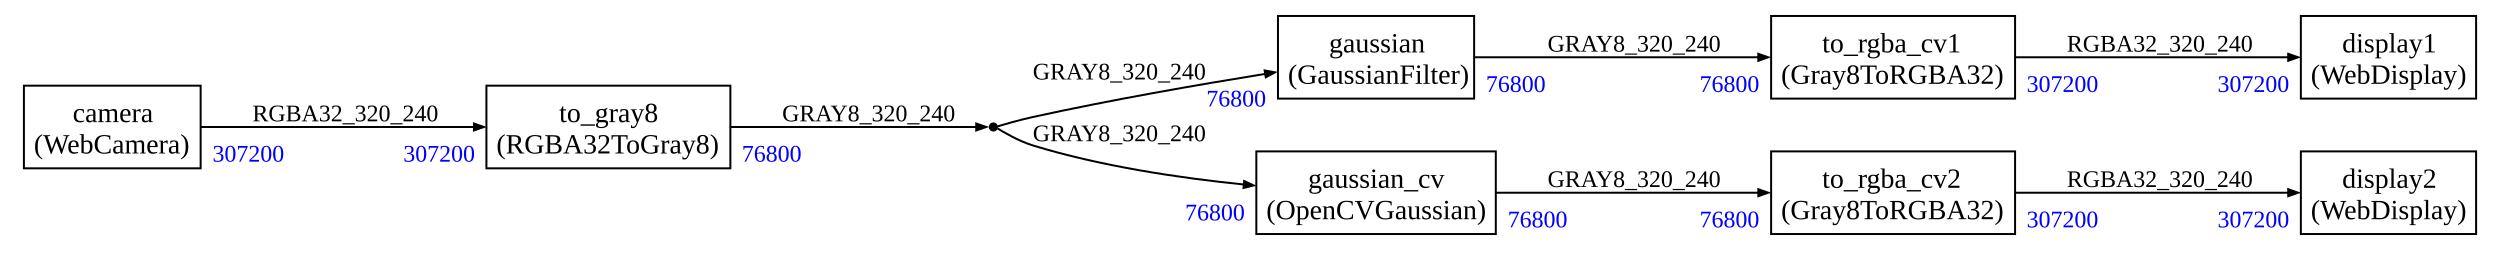
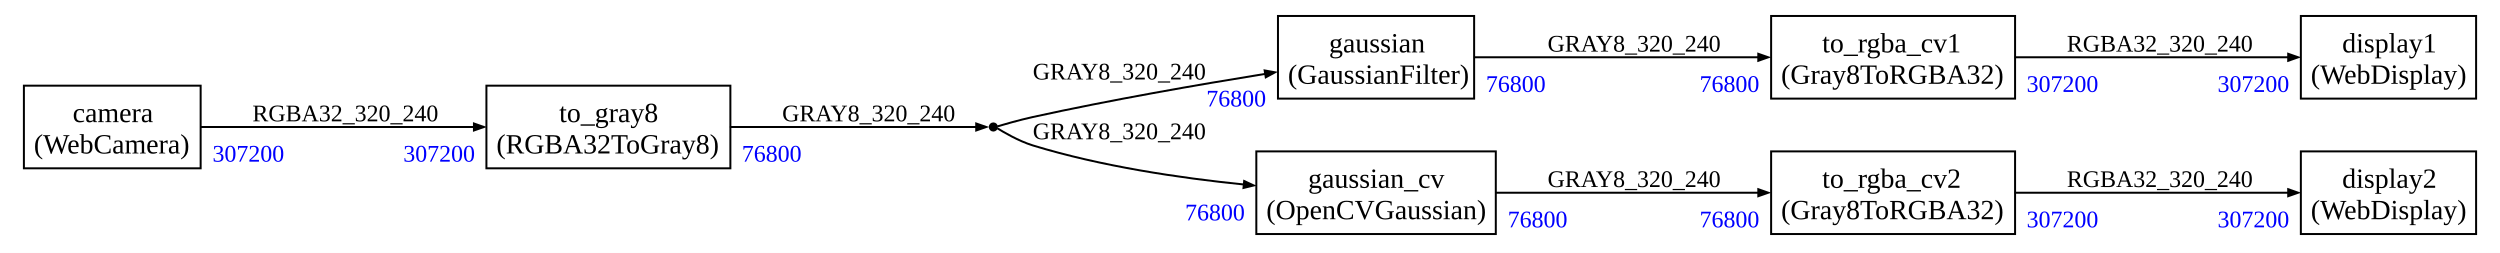
<svg xmlns="http://www.w3.org/2000/svg" width="1255pt" height="127pt" viewBox="0.00 0.00 1255.35 127.00">
  <g id="graph0" class="graph" transform="scale(1 1) rotate(0) translate(4 123)">
    <polygon fill="white" stroke="none" points="-4,4 -4,-123 1251.35,-123 1251.35,4 -4,4" />
    <g id="node1" class="node">
      <polygon fill="none" stroke="none" points="8,-38.5 8,-80 96.75,-80 96.75,-38.5 8,-38.5" />
      <polygon fill="none" stroke="black" points="8,-38.5 8,-80 96.75,-80 96.75,-38.5 8,-38.5" />
      <text text-anchor="start" x="32.5" y="-61.7" font-family="Times New Roman,serif" font-size="14.00">camera</text>
      <text text-anchor="start" x="13" y="-45.95" font-family="Times New Roman,serif" font-size="14.00">(WebCamera)</text>
    </g>
    <g id="node7" class="node">
      <polygon fill="none" stroke="none" points="240.25,-38.5 240.25,-80 362.75,-80 362.75,-38.5 240.25,-38.5" />
      <polygon fill="none" stroke="black" points="240.25,-38.5 240.25,-80 362.75,-80 362.75,-38.5 240.25,-38.5" />
      <text text-anchor="start" x="276.75" y="-61.7" font-family="Times New Roman,serif" font-size="14.00">to_gray8</text>
      <text text-anchor="start" x="245.25" y="-45.95" font-family="Times New Roman,serif" font-size="14.00">(RGBA32ToGray8)</text>
    </g>
    <g id="edge1" class="edge">
      <path fill="none" stroke="black" d="M96.7,-59.25C134.7,-59.25 190.53,-59.25 234.16,-59.25" />
      <polygon fill="black" stroke="black" points="233.99,-61 238.99,-59.25 233.99,-57.5 233.99,-61" />
      <text text-anchor="start" x="122.75" y="-62.1" font-family="Times New Roman,serif" font-size="12.00">RGBA32_320_240</text>
      <text text-anchor="start" x="198.5" y="-41.85" font-family="Times New Roman,serif" font-size="12.00" fill="blue">307200</text>
      <text text-anchor="start" x="102.7" y="-41.85" font-family="Times New Roman,serif" font-size="12.00" fill="blue">307200</text>
    </g>
    <g id="node2" class="node">
      <polygon fill="none" stroke="none" points="1151.35,-73.5 1151.35,-115 1239.35,-115 1239.35,-73.5 1151.35,-73.5" />
      <polygon fill="none" stroke="black" points="1151.35,-73.5 1151.35,-115 1239.35,-115 1239.35,-73.5 1151.35,-73.5" />
      <text text-anchor="start" x="1172.1" y="-96.7" font-family="Times New Roman,serif" font-size="14.00">display1</text>
      <text text-anchor="start" x="1156.35" y="-80.95" font-family="Times New Roman,serif" font-size="14.00">(WebDisplay)</text>
    </g>
    <g id="node3" class="node">
      <polygon fill="none" stroke="none" points="1151.35,-5.5 1151.35,-47 1239.35,-47 1239.35,-5.5 1151.35,-5.5" />
      <polygon fill="none" stroke="black" points="1151.35,-5.5 1151.35,-47 1239.35,-47 1239.35,-5.5 1151.35,-5.5" />
      <text text-anchor="start" x="1172.1" y="-28.7" font-family="Times New Roman,serif" font-size="14.00">display2</text>
      <text text-anchor="start" x="1156.35" y="-12.95" font-family="Times New Roman,serif" font-size="14.00">(WebDisplay)</text>
    </g>
    <g id="node4" class="node">
      <ellipse fill="black" stroke="black" cx="494.8" cy="-59.25" rx="1.8" ry="1.8" />
    </g>
    <g id="node5" class="node">
      <polygon fill="none" stroke="none" points="637.72,-73.5 637.72,-115 736.22,-115 736.22,-73.5 637.72,-73.5" />
      <polygon fill="none" stroke="black" points="637.72,-73.5 637.72,-115 736.22,-115 736.22,-73.5 637.72,-73.5" />
      <text text-anchor="start" x="663.35" y="-96.7" font-family="Times New Roman,serif" font-size="14.00">gaussian</text>
      <text text-anchor="start" x="642.72" y="-80.95" font-family="Times New Roman,serif" font-size="14.00">(GaussianFilter)</text>
    </g>
    <g id="edge7" class="edge">
      <path fill="none" stroke="black" d="M496.81,-59.55C499.62,-60.38 507.74,-62.74 514.6,-64.25 553.48,-72.81 597.75,-80.5 631.55,-85.96" />
      <polygon fill="black" stroke="black" points="631.03,-87.65 636.25,-86.71 631.59,-84.19 631.03,-87.65" />
      <text text-anchor="start" x="514.6" y="-83.1" font-family="Times New Roman,serif" font-size="12.00">GRAY8_320_240</text>
      <text text-anchor="start" x="601.74" y="-69.55" font-family="Times New Roman,serif" font-size="12.00" fill="blue">76800</text>
    </g>
    <g id="node6" class="node">
      <polygon fill="none" stroke="none" points="626.85,-5.5 626.85,-47 747.1,-47 747.1,-5.5 626.85,-5.5" />
      <polygon fill="none" stroke="black" points="626.85,-5.5 626.85,-47 747.1,-47 747.1,-5.5 626.85,-5.5" />
      <text text-anchor="start" x="652.85" y="-28.7" font-family="Times New Roman,serif" font-size="14.00">gaussian_cv</text>
      <text text-anchor="start" x="631.85" y="-12.95" font-family="Times New Roman,serif" font-size="14.00">(OpenCVGaussian)</text>
    </g>
    <g id="edge8" class="edge">
      <path fill="none" stroke="black" d="M496.77,-58.63C499.48,-56.94 507.37,-52.22 514.6,-50 548.79,-39.52 588.25,-33.65 620.68,-30.37" />
      <polygon fill="black" stroke="black" points="620.75,-32.12 625.56,-29.89 620.41,-28.64 620.75,-32.12" />
-       <text text-anchor="start" x="514.6" y="-52.1" font-family="Times New Roman,serif" font-size="12.00">GRAY8_320_240</text>
+       <text text-anchor="start" x="514.6" y="-53.1" font-family="Times New Roman,serif" font-size="12.00">GRAY8_320_240</text>
      <text text-anchor="start" x="591.07" y="-12.35" font-family="Times New Roman,serif" font-size="12.00" fill="blue">76800</text>
    </g>
    <g id="node8" class="node">
      <polygon fill="none" stroke="none" points="885.35,-73.5 885.35,-115 1007.85,-115 1007.85,-73.5 885.35,-73.5" />
      <polygon fill="none" stroke="black" points="885.35,-73.5 885.35,-115 1007.85,-115 1007.85,-73.5 885.35,-73.5" />
      <text text-anchor="start" x="910.97" y="-96.7" font-family="Times New Roman,serif" font-size="14.00">to_rgba_cv1</text>
      <text text-anchor="start" x="890.35" y="-80.95" font-family="Times New Roman,serif" font-size="14.00">(Gray8ToRGBA32)</text>
    </g>
    <g id="edge2" class="edge">
      <path fill="none" stroke="black" d="M736.13,-94.25C776.38,-94.25 834.23,-94.25 878.93,-94.25" />
      <polygon fill="black" stroke="black" points="878.91,-96 883.91,-94.25 878.91,-92.5 878.91,-96" />
      <text text-anchor="start" x="773.1" y="-97.1" font-family="Times New Roman,serif" font-size="12.00">GRAY8_320_240</text>
      <text text-anchor="start" x="849.43" y="-76.85" font-family="Times New Roman,serif" font-size="12.00" fill="blue">76800</text>
      <text text-anchor="start" x="742.13" y="-76.85" font-family="Times New Roman,serif" font-size="12.00" fill="blue">76800</text>
    </g>
    <g id="node9" class="node">
      <polygon fill="none" stroke="none" points="885.35,-5.5 885.35,-47 1007.85,-47 1007.85,-5.5 885.35,-5.5" />
      <polygon fill="none" stroke="black" points="885.35,-5.5 885.35,-47 1007.85,-47 1007.85,-5.5 885.35,-5.5" />
      <text text-anchor="start" x="910.97" y="-28.7" font-family="Times New Roman,serif" font-size="14.00">to_rgba_cv2</text>
      <text text-anchor="start" x="890.35" y="-12.95" font-family="Times New Roman,serif" font-size="14.00">(Gray8ToRGBA32)</text>
    </g>
    <g id="edge4" class="edge">
      <path fill="none" stroke="black" d="M747.08,-26.25C786.42,-26.25 838.18,-26.25 878.98,-26.25" />
      <polygon fill="black" stroke="black" points="878.92,-28 883.92,-26.25 878.92,-24.5 878.92,-28" />
      <text text-anchor="start" x="773.1" y="-29.1" font-family="Times New Roman,serif" font-size="12.00">GRAY8_320_240</text>
      <text text-anchor="start" x="849.43" y="-8.85" font-family="Times New Roman,serif" font-size="12.00" fill="blue">76800</text>
      <text text-anchor="start" x="753.08" y="-8.85" font-family="Times New Roman,serif" font-size="12.00" fill="blue">76800</text>
    </g>
    <g id="edge6" class="edge">
      <path fill="none" stroke="black" d="M362.5,-59.25C407.94,-59.25 465.89,-59.25 486.29,-59.25" />
      <polygon fill="black" stroke="black" points="486.2,-61 491.2,-59.25 486.2,-57.5 486.2,-61" />
      <text text-anchor="start" x="388.75" y="-62.1" font-family="Times New Roman,serif" font-size="12.00">GRAY8_320_240</text>
      <text text-anchor="start" x="368.5" y="-41.85" font-family="Times New Roman,serif" font-size="12.00" fill="blue">76800</text>
    </g>
    <g id="edge3" class="edge">
      <path fill="none" stroke="black" d="M1007.65,-94.25C1049.89,-94.25 1105.73,-94.25 1145.31,-94.25" />
      <polygon fill="black" stroke="black" points="1145,-96 1150,-94.25 1145,-92.5 1145,-96" />
      <text text-anchor="start" x="1033.85" y="-97.1" font-family="Times New Roman,serif" font-size="12.00">RGBA32_320_240</text>
      <text text-anchor="start" x="1109.51" y="-76.85" font-family="Times New Roman,serif" font-size="12.00" fill="blue">307200</text>
      <text text-anchor="start" x="1013.65" y="-76.85" font-family="Times New Roman,serif" font-size="12.00" fill="blue">307200</text>
    </g>
    <g id="edge5" class="edge">
      <path fill="none" stroke="black" d="M1007.65,-26.25C1049.89,-26.25 1105.73,-26.25 1145.31,-26.25" />
      <polygon fill="black" stroke="black" points="1145,-28 1150,-26.25 1145,-24.5 1145,-28" />
      <text text-anchor="start" x="1033.85" y="-29.1" font-family="Times New Roman,serif" font-size="12.00">RGBA32_320_240</text>
      <text text-anchor="start" x="1109.51" y="-8.85" font-family="Times New Roman,serif" font-size="12.00" fill="blue">307200</text>
      <text text-anchor="start" x="1013.65" y="-8.85" font-family="Times New Roman,serif" font-size="12.00" fill="blue">307200</text>
    </g>
  </g>
</svg>
